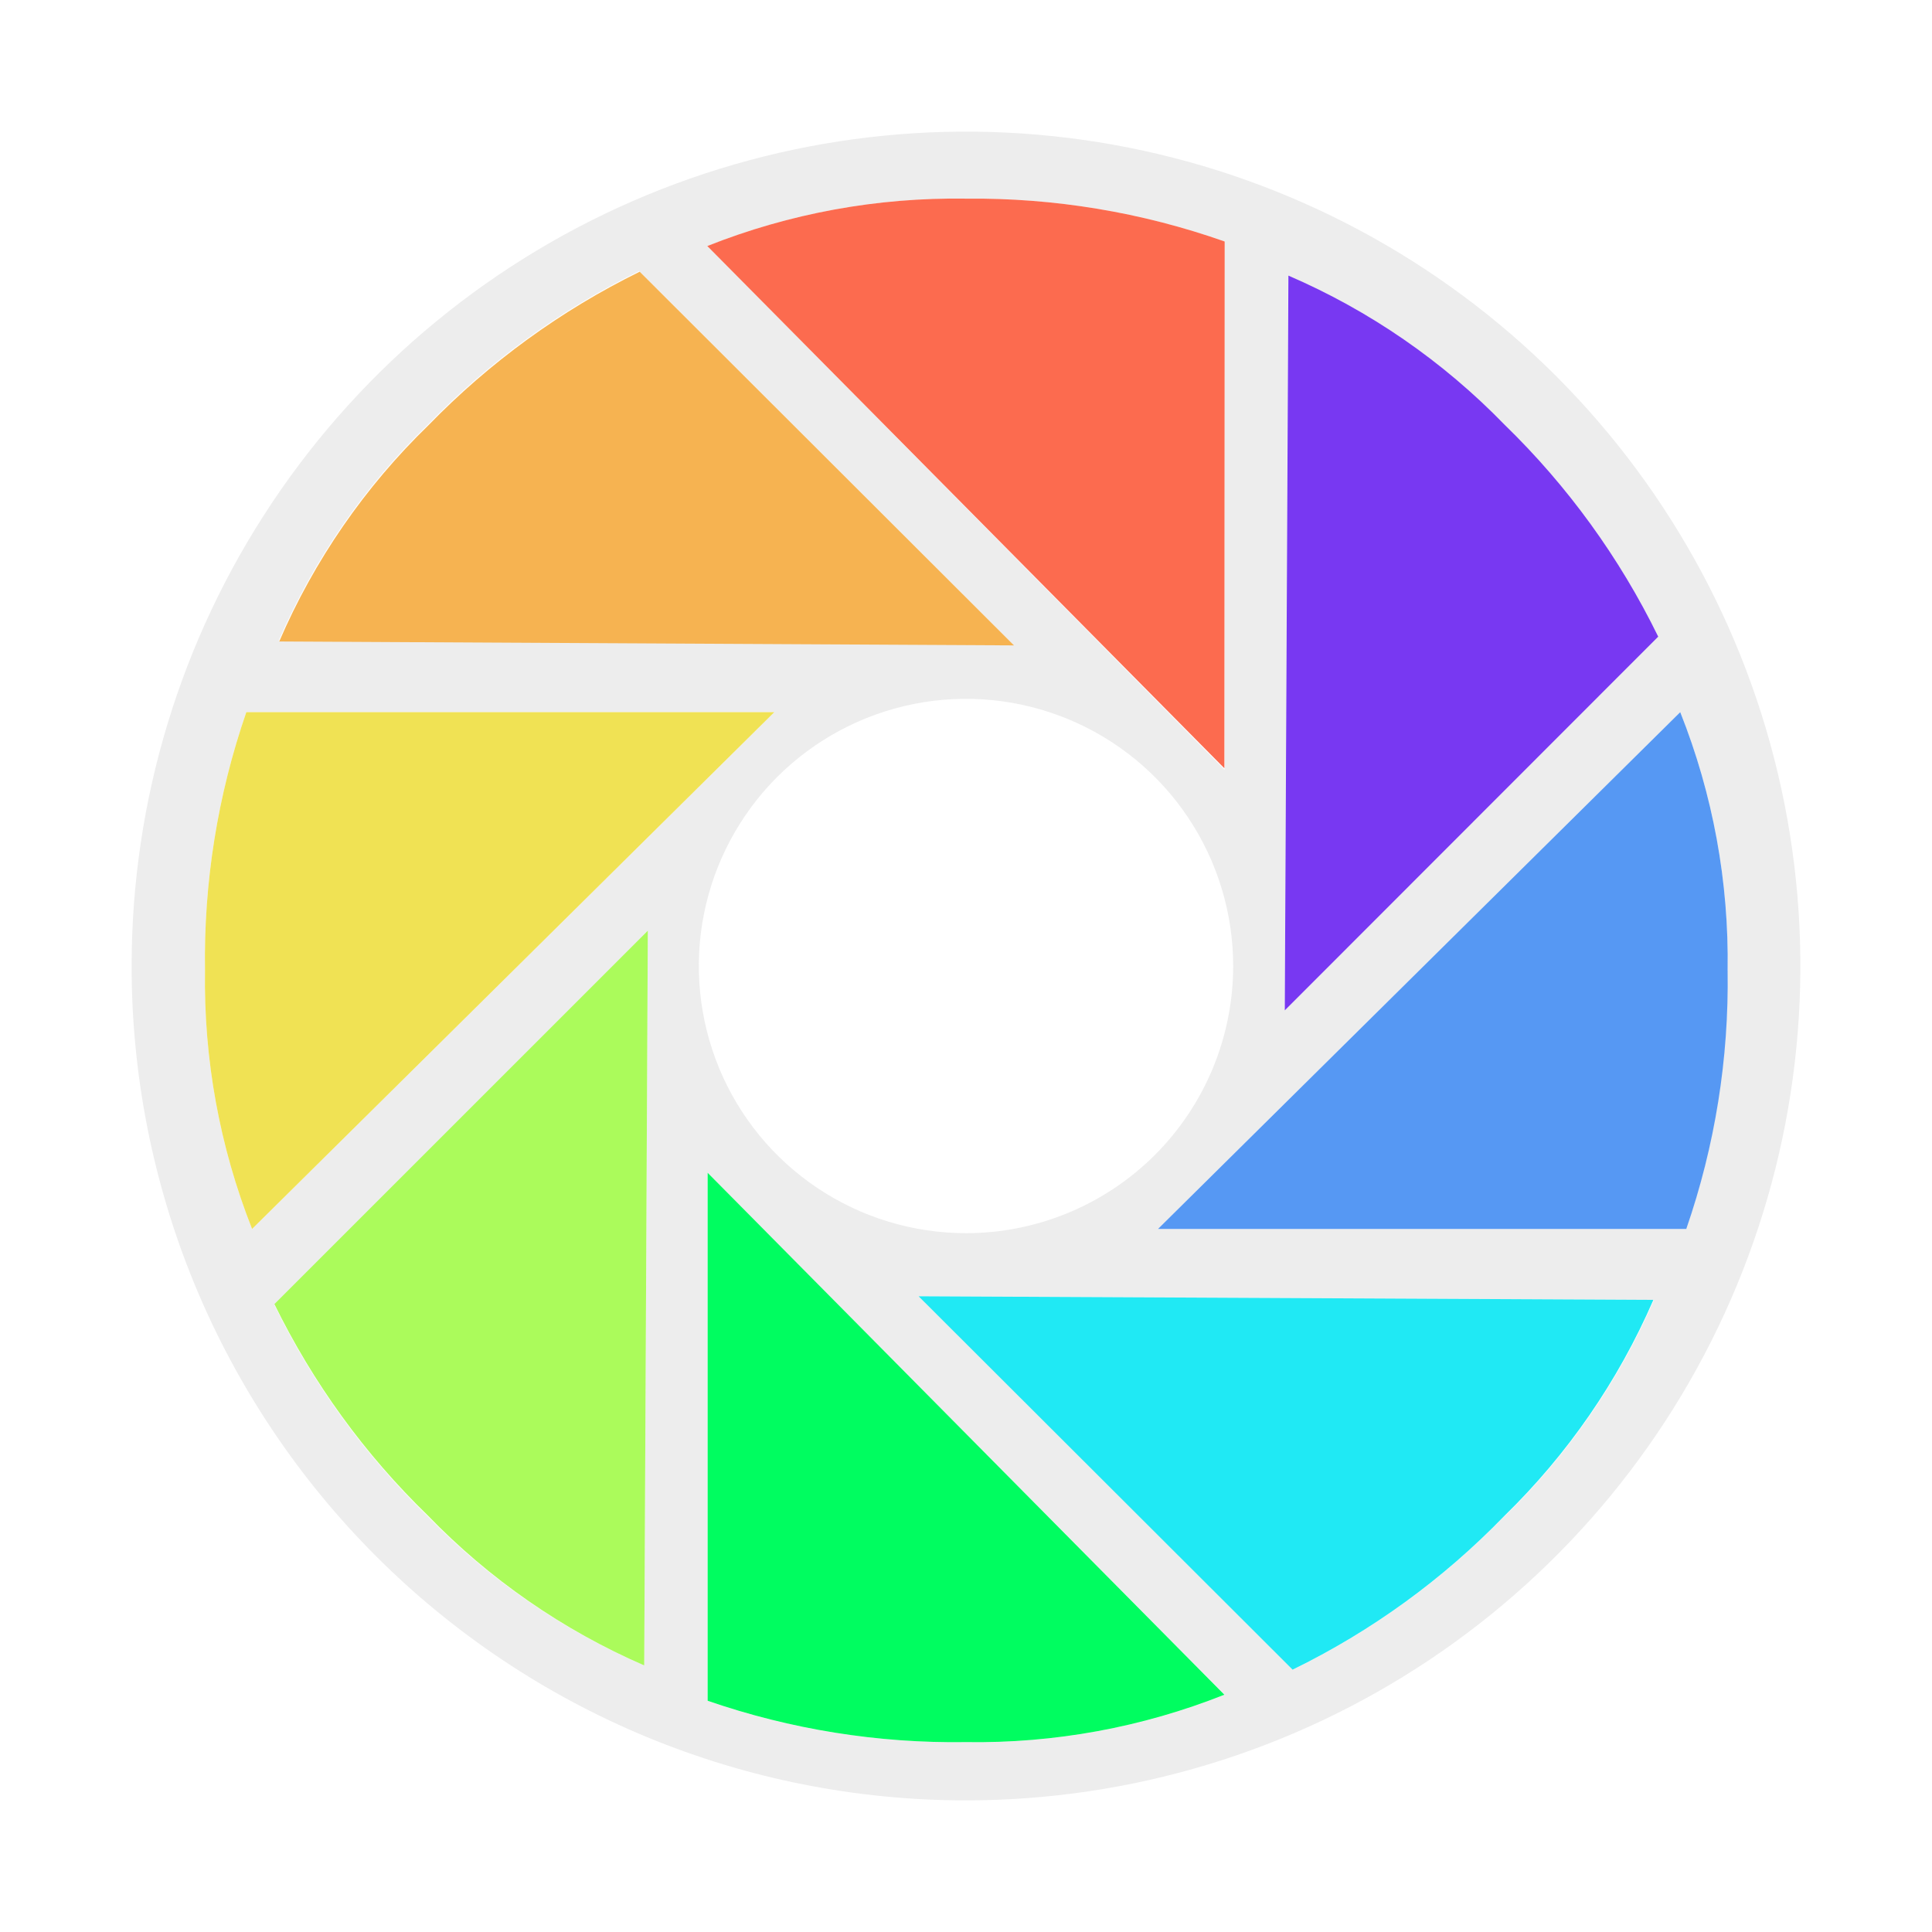
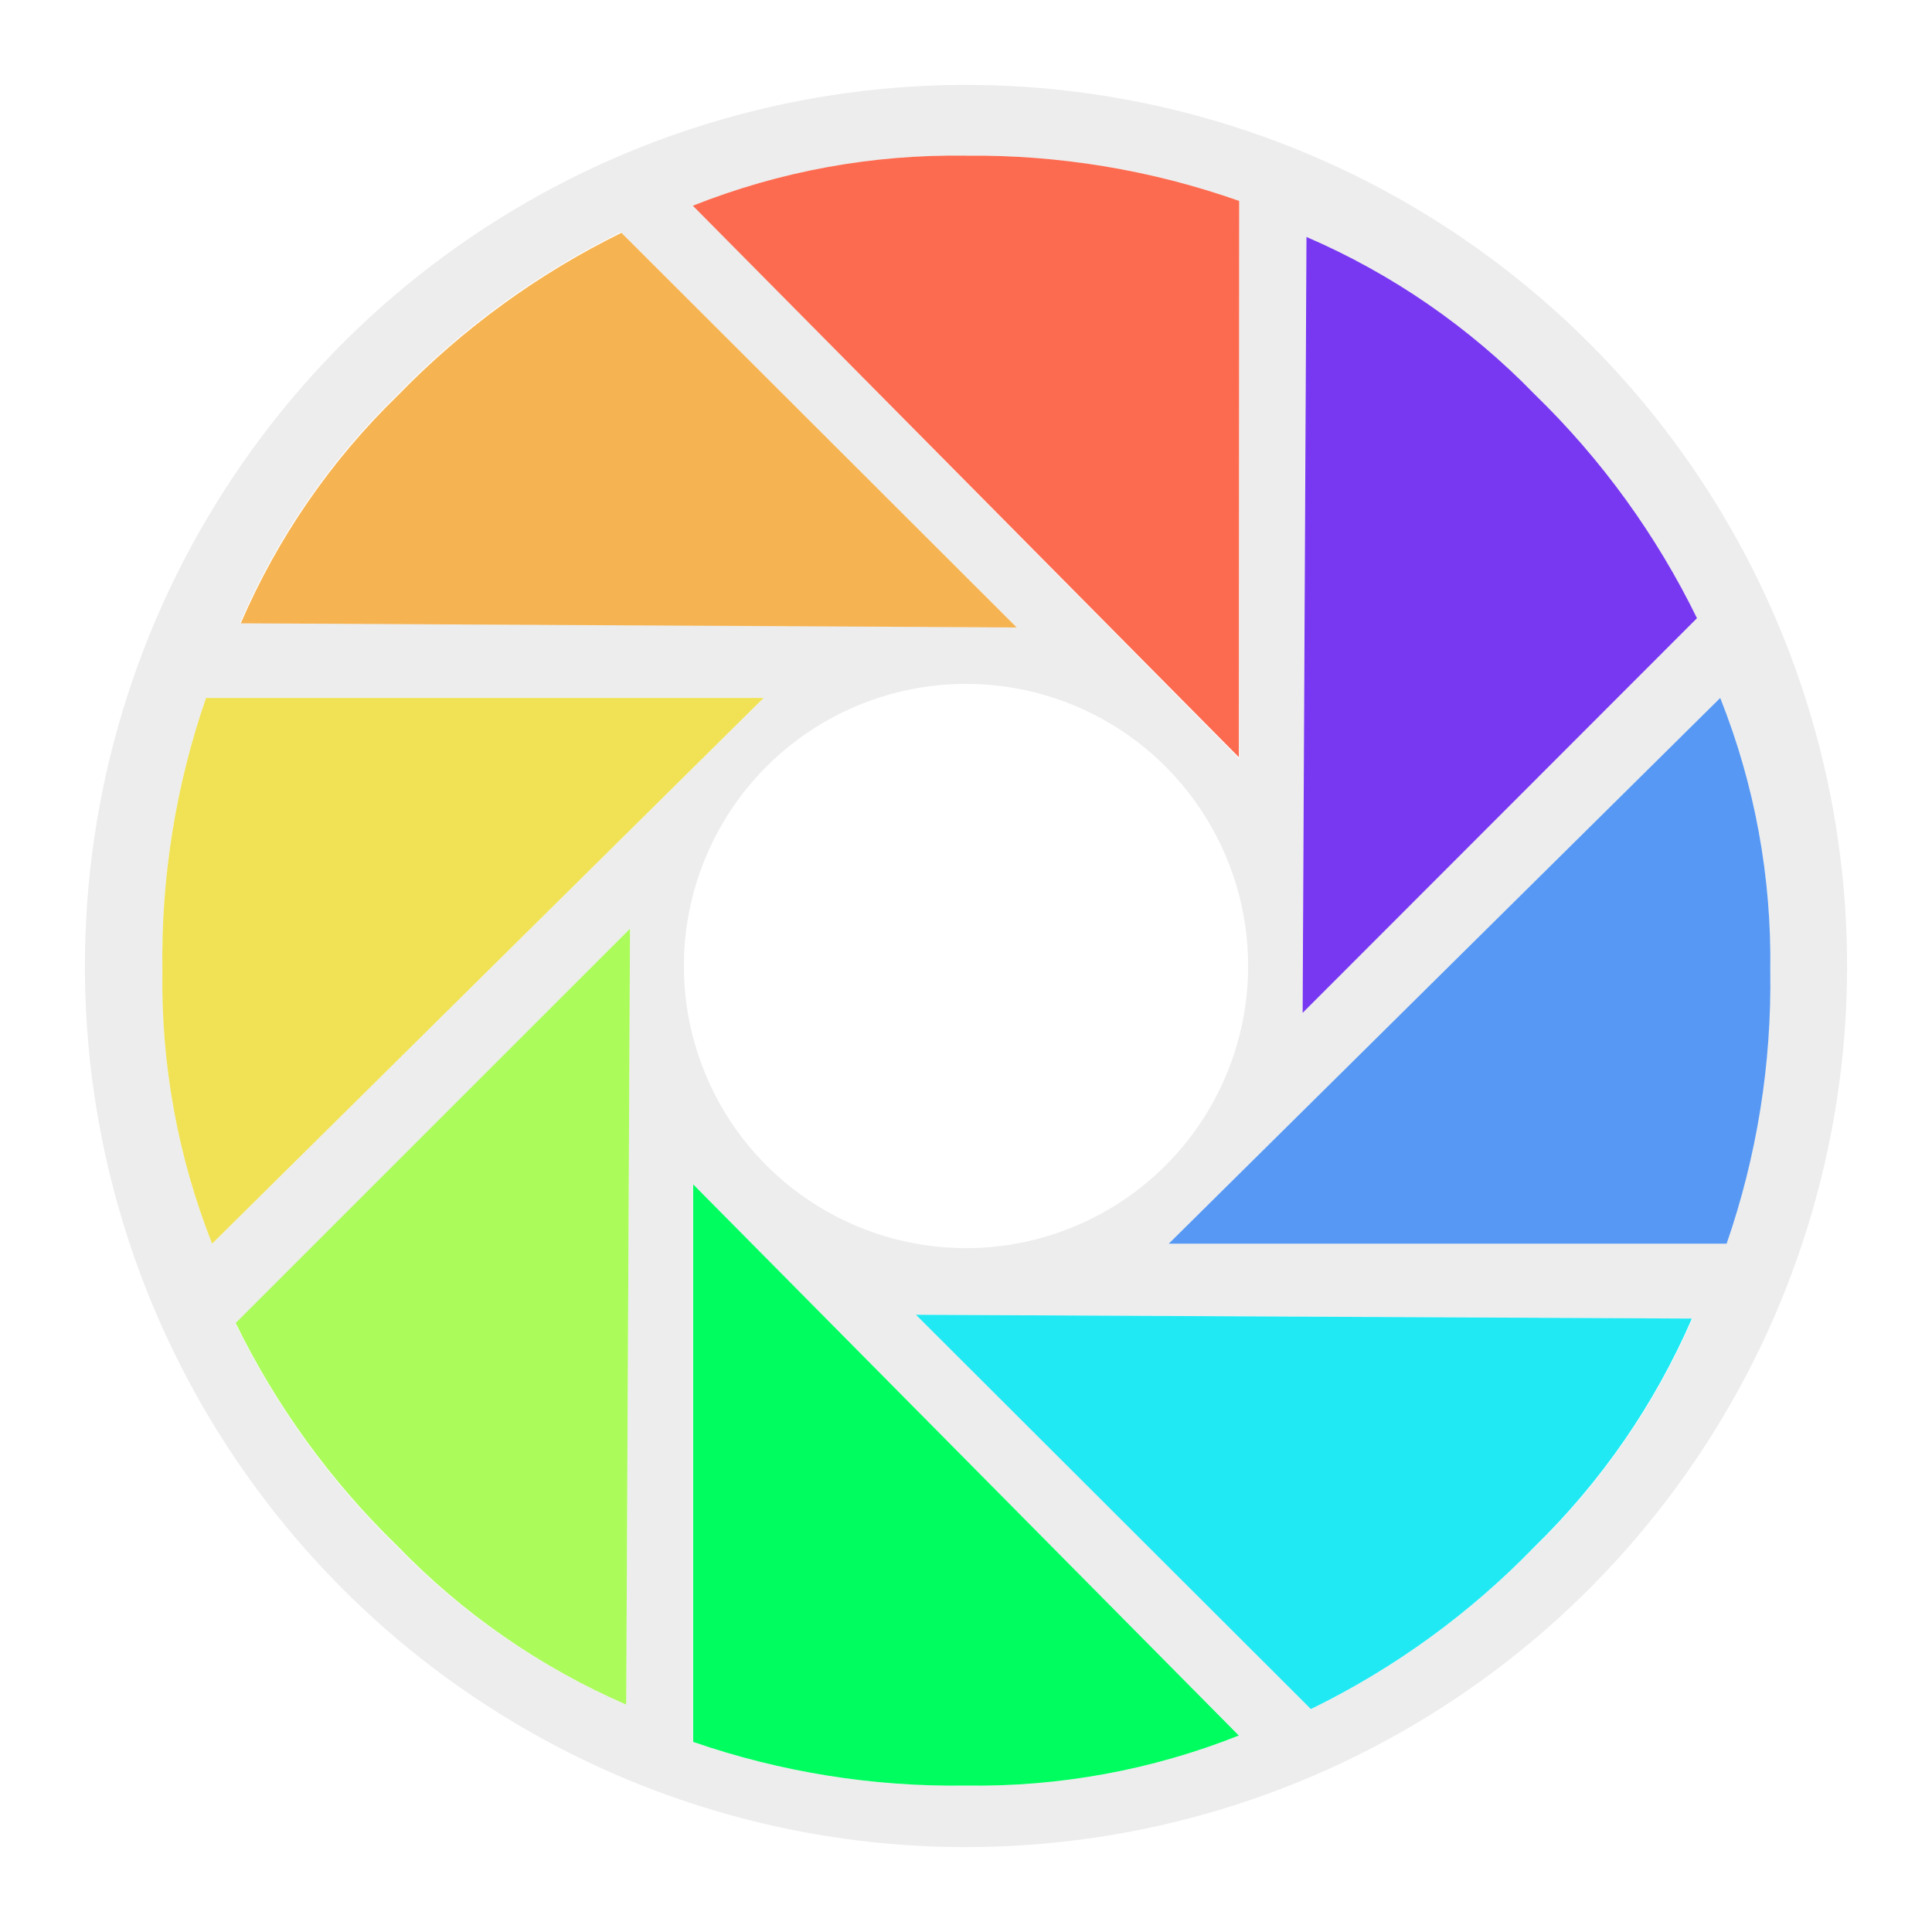
<svg xmlns="http://www.w3.org/2000/svg" viewBox="0 0 24 24" fill="none">
-   <g transform="matrix(0.631579 0 0 0.631579 0 0)">
-     <g id="Frame">
-       <path id="Vector" d="M19 35.411C22.246 35.411 25.419 34.449 28.118 32.645C30.816 30.842 32.92 28.279 34.162 25.28C35.404 22.282 35.729 18.982 35.096 15.798C34.463 12.615 32.9 9.691 30.605 7.395C28.309 5.1 25.385 3.537 22.202 2.904C19.018 2.271 15.719 2.596 12.72 3.838C9.721 5.08 7.158 7.184 5.355 9.882C3.551 12.581 2.589 15.754 2.589 19C2.588 21.155 3.012 23.29 3.836 25.281C4.661 27.273 5.87 29.082 7.394 30.606C8.918 32.13 10.727 33.339 12.719 34.164C14.71 34.988 16.845 35.412 19 35.411ZM19 34.265C17.27 34.292 15.547 34.017 13.912 33.452V23.067L24.088 33.333C22.47 33.976 20.741 34.293 19 34.265ZM29.587 29.824C28.387 31.063 26.98 32.084 25.43 32.84L18.08 25.496L32.532 25.567C31.839 27.164 30.841 28.61 29.593 29.824H29.587ZM33.974 19.089C34.001 20.818 33.726 22.538 33.161 24.172H22.776L33.048 14.007C33.691 15.623 34.008 17.35 33.98 19.089H33.974ZM25.335 5.433C26.932 6.121 28.377 7.118 29.587 8.366C30.826 9.567 31.849 10.973 32.609 12.522L25.27 19.873L25.335 5.433ZM19 24.255C17.961 24.255 16.945 23.947 16.081 23.369C15.216 22.792 14.543 21.971 14.145 21.011C13.748 20.051 13.643 18.994 13.846 17.975C14.049 16.956 14.55 16.019 15.284 15.284C16.019 14.55 16.956 14.049 17.975 13.846C18.994 13.643 20.051 13.748 21.011 14.145C21.971 14.543 22.792 15.216 23.369 16.081C23.947 16.945 24.255 17.961 24.255 19C24.255 19.69 24.119 20.373 23.855 21.011C23.591 21.648 23.204 22.228 22.716 22.716C22.228 23.204 21.648 23.591 21.011 23.855C20.373 24.119 19.69 24.255 19 24.255ZM19 3.907C20.732 3.889 22.454 4.174 24.088 4.75V15.141L13.918 4.839C15.534 4.197 17.261 3.88 19 3.907ZM8.413 8.354C9.615 7.116 11.021 6.093 12.57 5.332L19.932 12.682L5.48 12.605C6.169 11.009 7.165 9.564 8.413 8.354ZM4.032 19.089C4.005 17.36 4.28 15.64 4.845 14.007H15.23L4.958 24.172C4.319 22.554 4.005 20.828 4.032 19.089ZM12.742 18.305L12.671 32.757C11.073 32.068 9.626 31.072 8.413 29.824C7.175 28.623 6.155 27.217 5.397 25.668L12.742 18.305Z" fill="#EDEDED" />
-       <path id="Vector_2" d="M24.088 4.75C22.454 4.174 20.732 3.889 19 3.907C17.259 3.88 15.53 4.196 13.912 4.839L24.082 15.111L24.088 4.75Z" fill="#FC6B4F" />
-       <path id="Vector_3" d="M29.593 8.354C28.382 7.106 26.938 6.109 25.341 5.421L25.27 19.873L32.615 12.522C31.856 10.969 30.833 9.558 29.593 8.354Z" fill="#7838F2" />
-       <path id="Vector_4" d="M33.167 24.172C33.732 22.538 34.007 20.818 33.98 19.089C34.008 17.35 33.691 15.623 33.048 14.007L22.776 24.172H33.167Z" fill="#5698F3" />
-       <path id="Vector_5" d="M25.424 32.84C26.974 32.084 28.381 31.063 29.581 29.824C30.829 28.61 31.827 27.164 32.52 25.567L18.068 25.496L25.424 32.84Z" fill="#20E9F4" />
-       <path id="Vector_6" d="M13.918 33.452C15.552 34.016 17.271 34.291 19 34.265C20.739 34.292 22.466 33.975 24.082 33.333L13.918 23.067V33.452Z" fill="#00FD60" />
-       <path id="Vector_7" d="M12.671 32.757L12.742 18.305L5.397 25.65C6.155 27.199 7.175 28.606 8.413 29.806C9.625 31.06 11.071 32.063 12.671 32.757Z" fill="#ABFB5B" />
-       <path id="Vector_8" d="M4.845 14.007C4.28 15.64 4.005 17.36 4.032 19.089C4.005 20.828 4.319 22.554 4.958 24.172L15.23 14.007H4.845Z" fill="#F0E254" />
-       <path id="Vector_9" d="M12.582 5.344C11.033 6.105 9.627 7.128 8.425 8.366C7.177 9.576 6.18 11.021 5.492 12.617L19.944 12.694L12.582 5.344Z" fill="#F6B351" />
+   <g transform="matrix(1.056 0 0 1.056 -0.672 -0.672)">
+     <g transform="matrix(0.631579 0 0 0.631579 0 0)">
+       <g id="Frame">
+         <path id="Vector" d="M19 35.411C22.246 35.411 25.419 34.449 28.118 32.645C30.816 30.842 32.92 28.279 34.162 25.28C35.404 22.282 35.729 18.982 35.096 15.798C34.463 12.615 32.9 9.691 30.605 7.395C28.309 5.1 25.385 3.537 22.202 2.904C19.018 2.271 15.719 2.596 12.72 3.838C9.721 5.08 7.158 7.184 5.355 9.882C3.551 12.581 2.589 15.754 2.589 19C2.588 21.155 3.012 23.29 3.836 25.281C4.661 27.273 5.87 29.082 7.394 30.606C8.918 32.13 10.727 33.339 12.719 34.164C14.71 34.988 16.845 35.412 19 35.411ZM19 34.265C17.27 34.292 15.547 34.017 13.912 33.452V23.067L24.088 33.333C22.47 33.976 20.741 34.293 19 34.265ZM29.587 29.824C28.387 31.063 26.98 32.084 25.43 32.84L18.08 25.496L32.532 25.567C31.839 27.164 30.841 28.61 29.593 29.824H29.587ZM33.974 19.089C34.001 20.818 33.726 22.538 33.161 24.172H22.776L33.048 14.007C33.691 15.623 34.008 17.35 33.98 19.089H33.974ZM25.335 5.433C26.932 6.121 28.377 7.118 29.587 8.366C30.826 9.567 31.849 10.973 32.609 12.522L25.27 19.873L25.335 5.433ZM19 24.255C17.961 24.255 16.945 23.947 16.081 23.369C15.216 22.792 14.543 21.971 14.145 21.011C13.748 20.051 13.643 18.994 13.846 17.975C14.049 16.956 14.55 16.019 15.284 15.284C16.019 14.55 16.956 14.049 17.975 13.846C18.994 13.643 20.051 13.748 21.011 14.145C21.971 14.543 22.792 15.216 23.369 16.081C23.947 16.945 24.255 17.961 24.255 19C24.255 19.69 24.119 20.373 23.855 21.011C23.591 21.648 23.204 22.228 22.716 22.716C22.228 23.204 21.648 23.591 21.011 23.855C20.373 24.119 19.69 24.255 19 24.255ZM19 3.907C20.732 3.889 22.454 4.174 24.088 4.75V15.141L13.918 4.839C15.534 4.197 17.261 3.88 19 3.907ZM8.413 8.354C9.615 7.116 11.021 6.093 12.57 5.332L19.932 12.682L5.48 12.605C6.169 11.009 7.165 9.564 8.413 8.354ZM4.032 19.089C4.005 17.36 4.28 15.64 4.845 14.007H15.23L4.958 24.172C4.319 22.554 4.005 20.828 4.032 19.089ZM12.742 18.305L12.671 32.757C11.073 32.068 9.626 31.072 8.413 29.824C7.175 28.623 6.155 27.217 5.397 25.668L12.742 18.305Z" fill="#EDEDED" />
+         <path id="Vector_2" d="M24.088 4.75C22.454 4.174 20.732 3.889 19 3.907C17.259 3.88 15.53 4.196 13.912 4.839L24.082 15.111L24.088 4.75Z" fill="#FC6B4F" />
+         <path id="Vector_3" d="M29.593 8.354C28.382 7.106 26.938 6.109 25.341 5.421L25.27 19.873L32.615 12.522C31.856 10.969 30.833 9.558 29.593 8.354Z" fill="#7838F2" />
+         <path id="Vector_4" d="M33.167 24.172C33.732 22.538 34.007 20.818 33.98 19.089C34.008 17.35 33.691 15.623 33.048 14.007L22.776 24.172H33.167Z" fill="#5698F3" />
+         <path id="Vector_5" d="M25.424 32.84C26.974 32.084 28.381 31.063 29.581 29.824C30.829 28.61 31.827 27.164 32.52 25.567L18.068 25.496L25.424 32.84Z" fill="#20E9F4" />
+         <path id="Vector_6" d="M13.918 33.452C15.552 34.016 17.271 34.291 19 34.265C20.739 34.292 22.466 33.975 24.082 33.333L13.918 23.067V33.452Z" fill="#00FD60" />
+         <path id="Vector_7" d="M12.671 32.757L12.742 18.305L5.397 25.65C6.155 27.199 7.175 28.606 8.413 29.806C9.625 31.06 11.071 32.063 12.671 32.757Z" fill="#ABFB5B" />
+         <path id="Vector_8" d="M4.845 14.007C4.28 15.64 4.005 17.36 4.032 19.089C4.005 20.828 4.319 22.554 4.958 24.172L15.23 14.007H4.845Z" fill="#F0E254" />
+         <path id="Vector_9" d="M12.582 5.344C11.033 6.105 9.627 7.128 8.425 8.366C7.177 9.576 6.18 11.021 5.492 12.617L19.944 12.694L12.582 5.344Z" fill="#F6B351" />
+       </g>
    </g>
  </g>
</svg>
